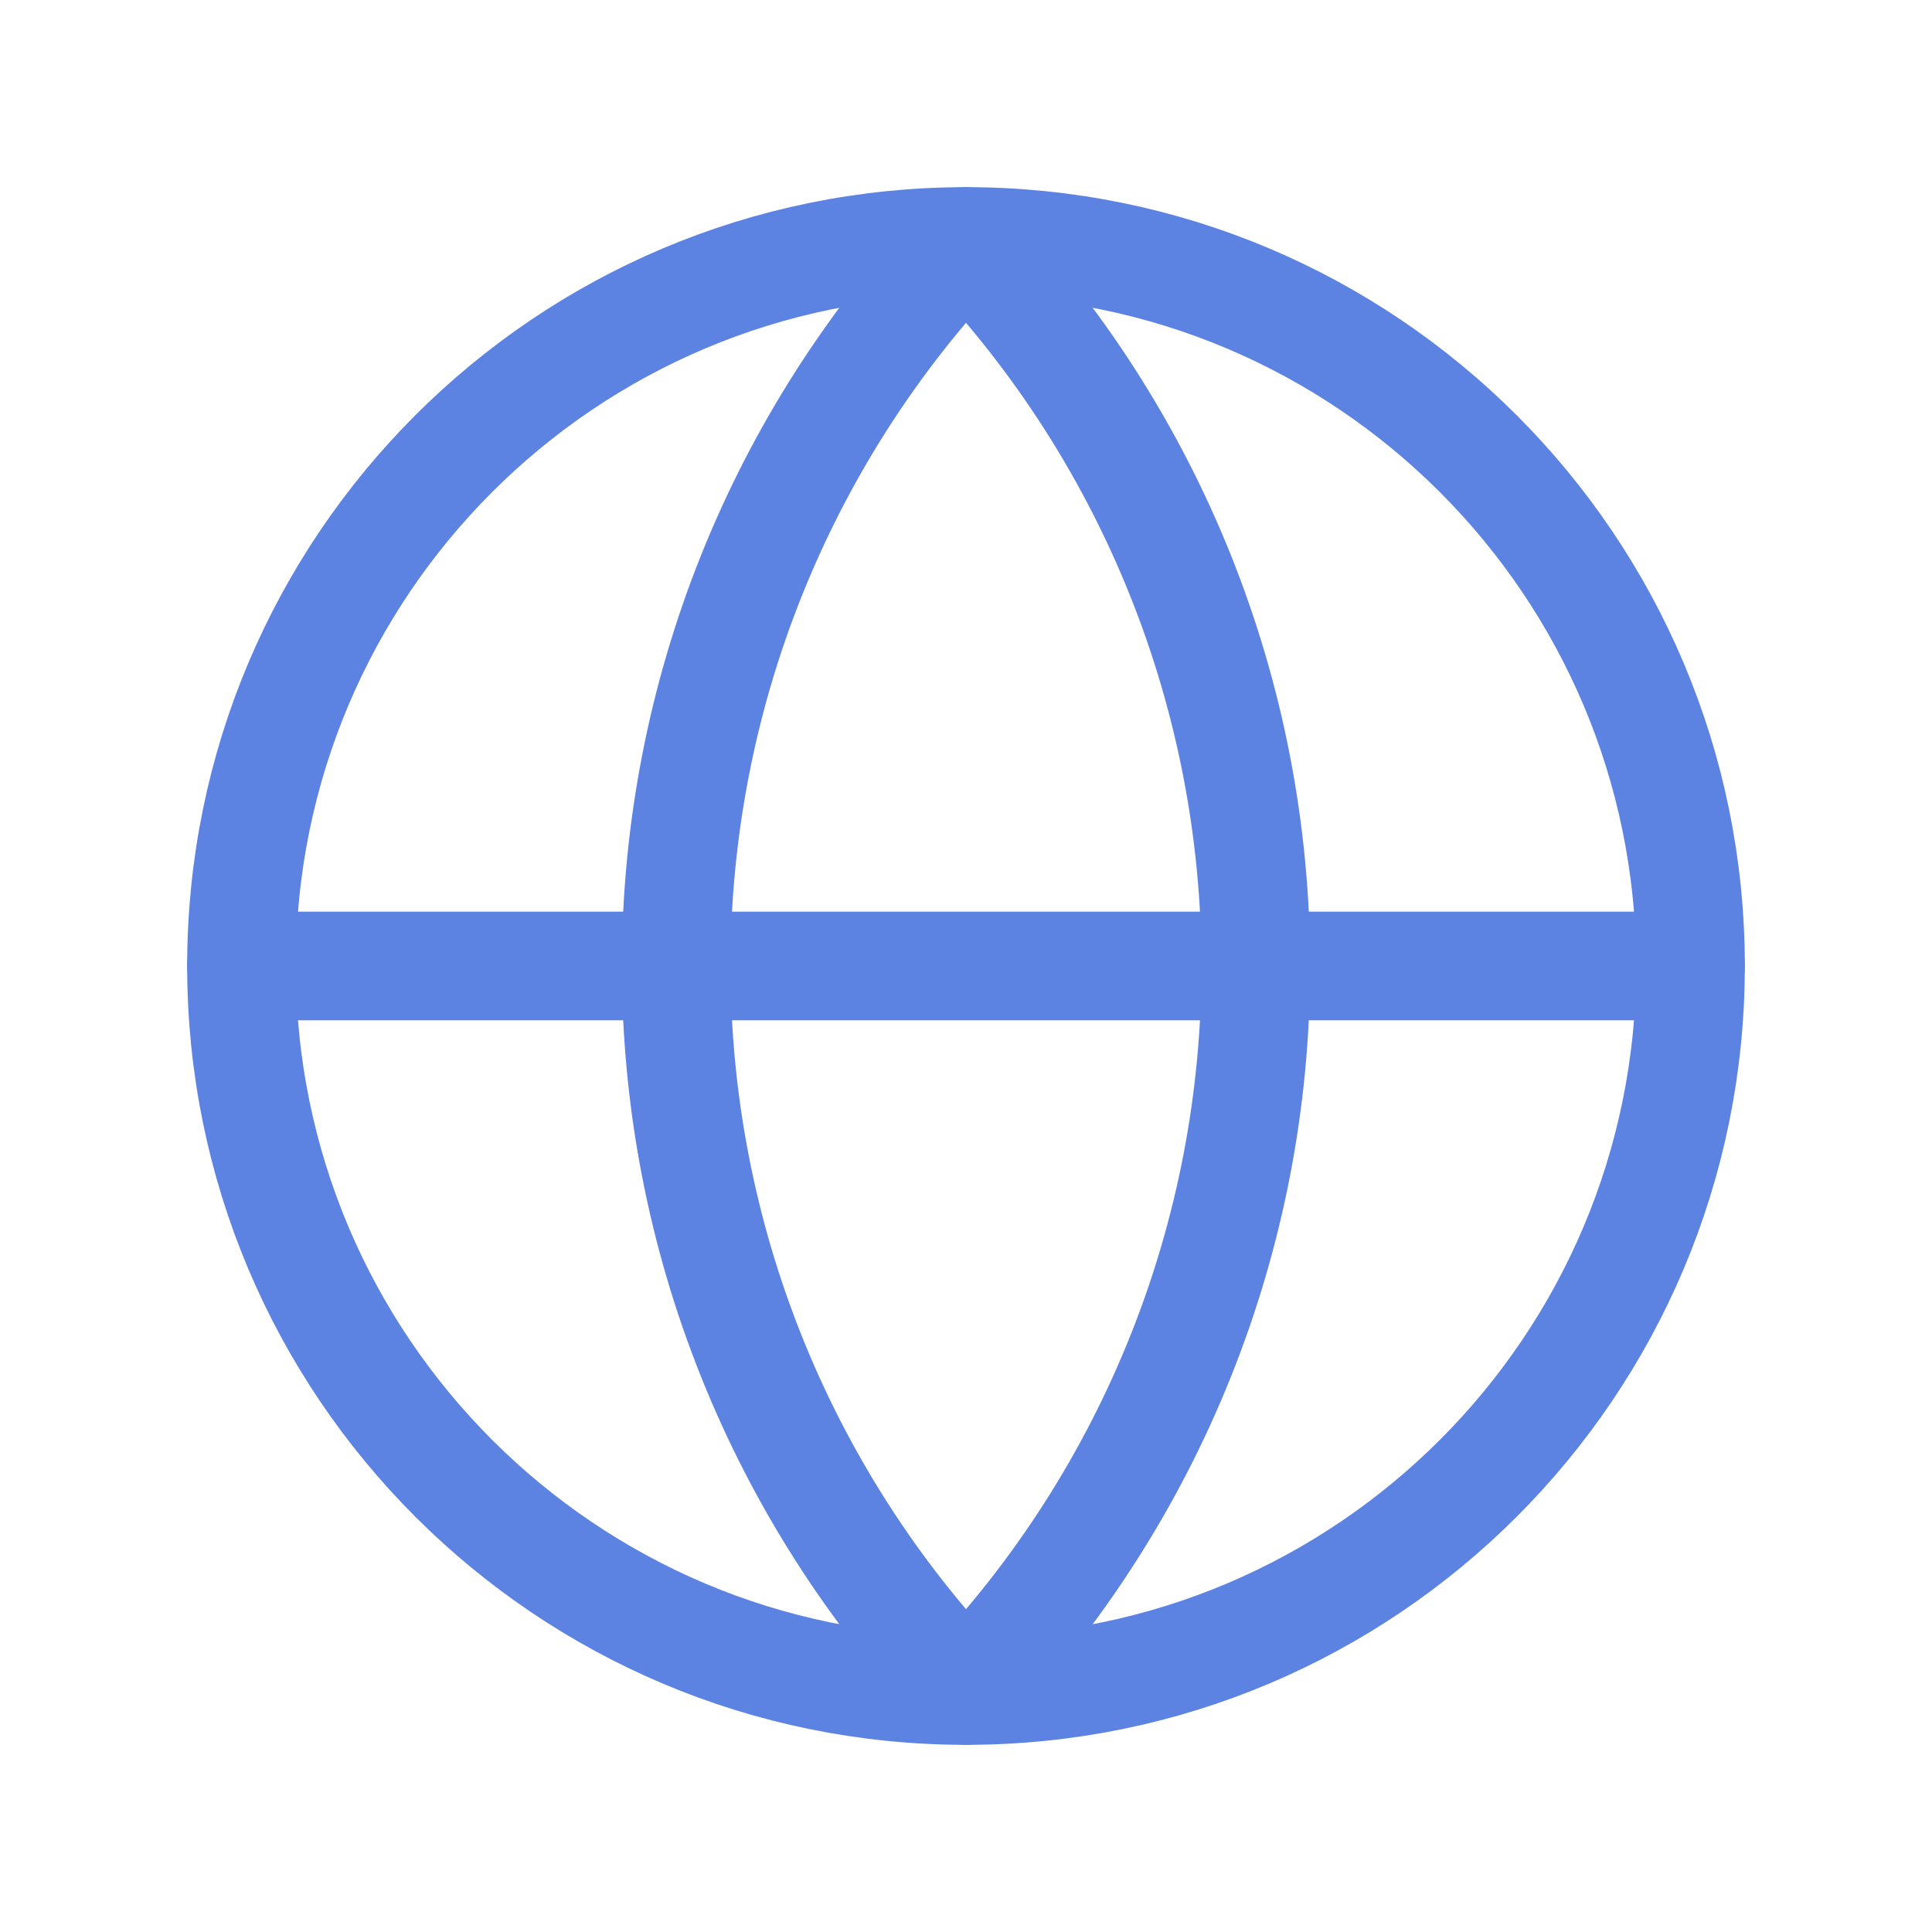
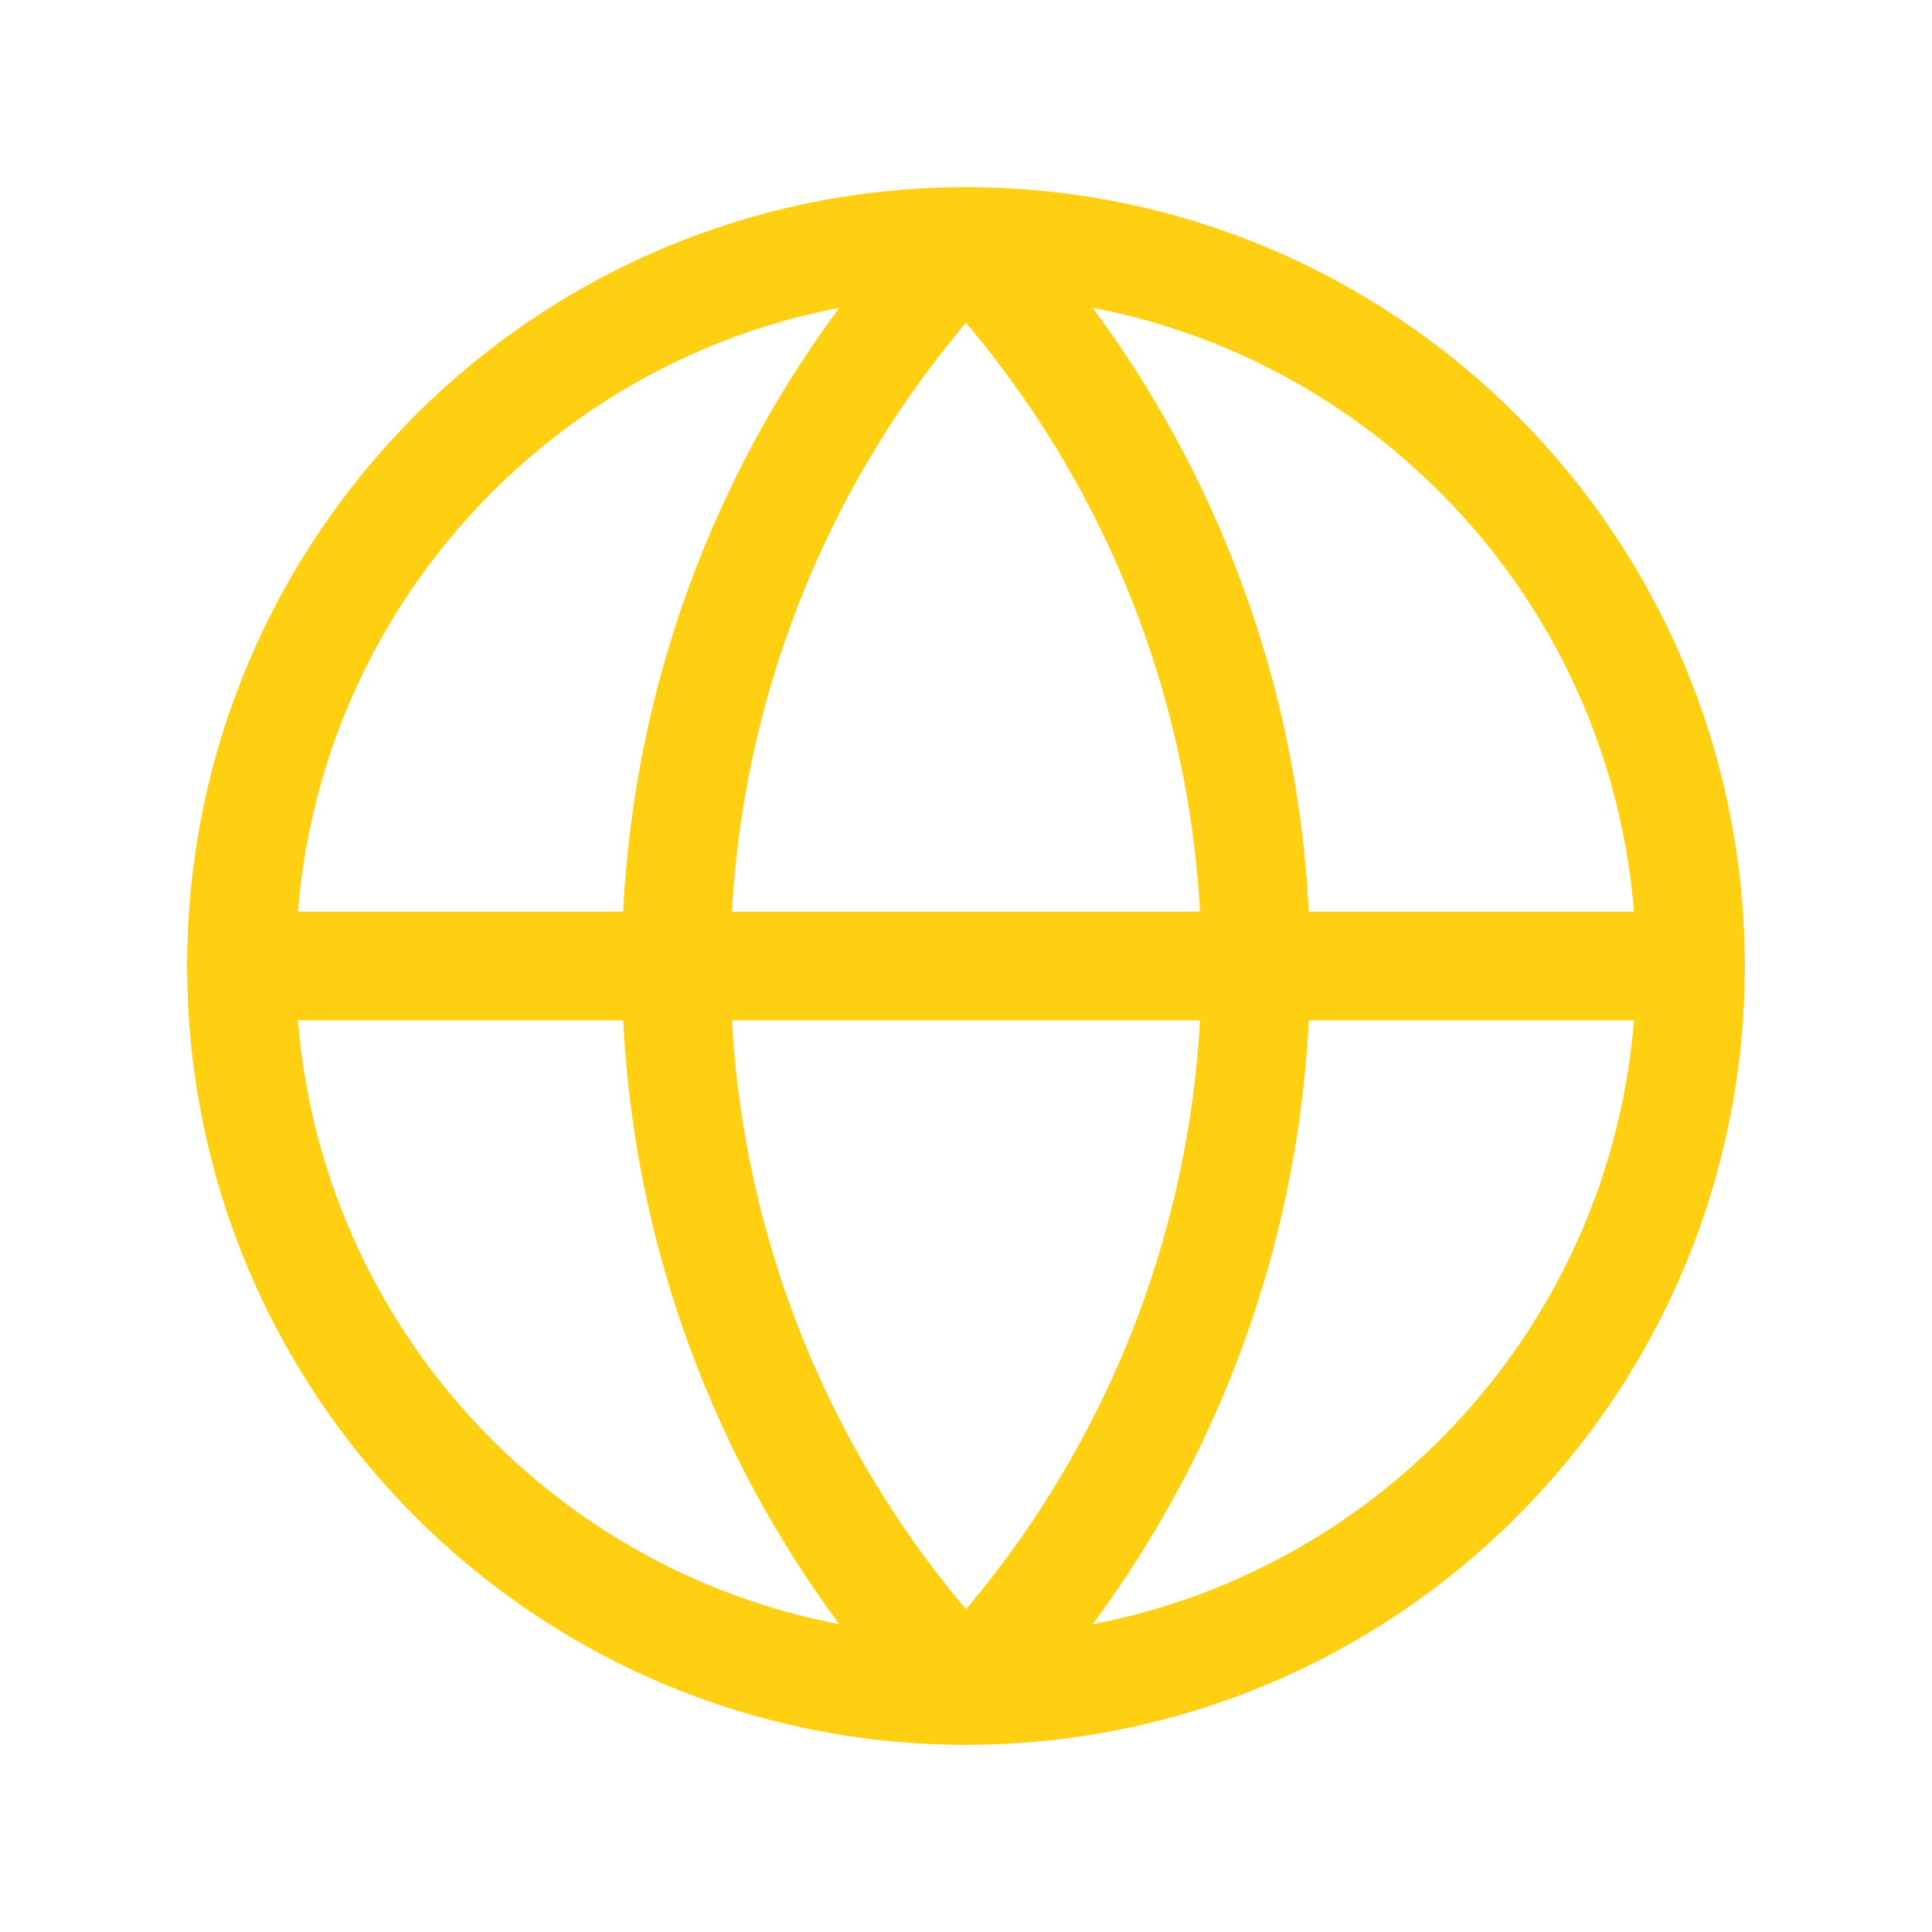
<svg xmlns="http://www.w3.org/2000/svg" width="800" height="800" viewBox="0 0 800 800" fill="none">
-   <path d="M400 700C565.685 700 700 565.685 700 400C700 234.315 565.685 100 400 100C234.315 100 100 234.315 100 400C100 565.685 234.315 700 400 700Z" stroke="#5D83E2" stroke-width="45" stroke-linecap="round" stroke-linejoin="round" />
-   <path d="M400 100C322.967 180.884 280 288.302 280 400C280 511.698 322.967 619.115 400 700C477.033 619.115 520 511.698 520 400C520 288.302 477.033 180.884 400 100Z" stroke="#5D83E2" stroke-width="45" stroke-linecap="round" stroke-linejoin="round" />
-   <path d="M100 399.993H700" stroke="#5D83E2" stroke-width="45" stroke-linecap="round" stroke-linejoin="round" />
+   <path d="M400 700C565.685 700 700 565.685 700 400C700 234.315 565.685 100 400 100C234.315 100 100 234.315 100 400C100 565.685 234.315 700 400 700Z" stroke="#ffcf11" stroke-width="45" stroke-linecap="round" stroke-linejoin="round" />
+   <path d="M400 100C322.967 180.884 280 288.302 280 400C280 511.698 322.967 619.115 400 700C477.033 619.115 520 511.698 520 400C520 288.302 477.033 180.884 400 100Z" stroke="#ffcf11" stroke-width="45" stroke-linecap="round" stroke-linejoin="round" />
+   <path d="M100 399.993H700" stroke="#ffcf11" stroke-width="45" stroke-linecap="round" stroke-linejoin="round" />
</svg>
